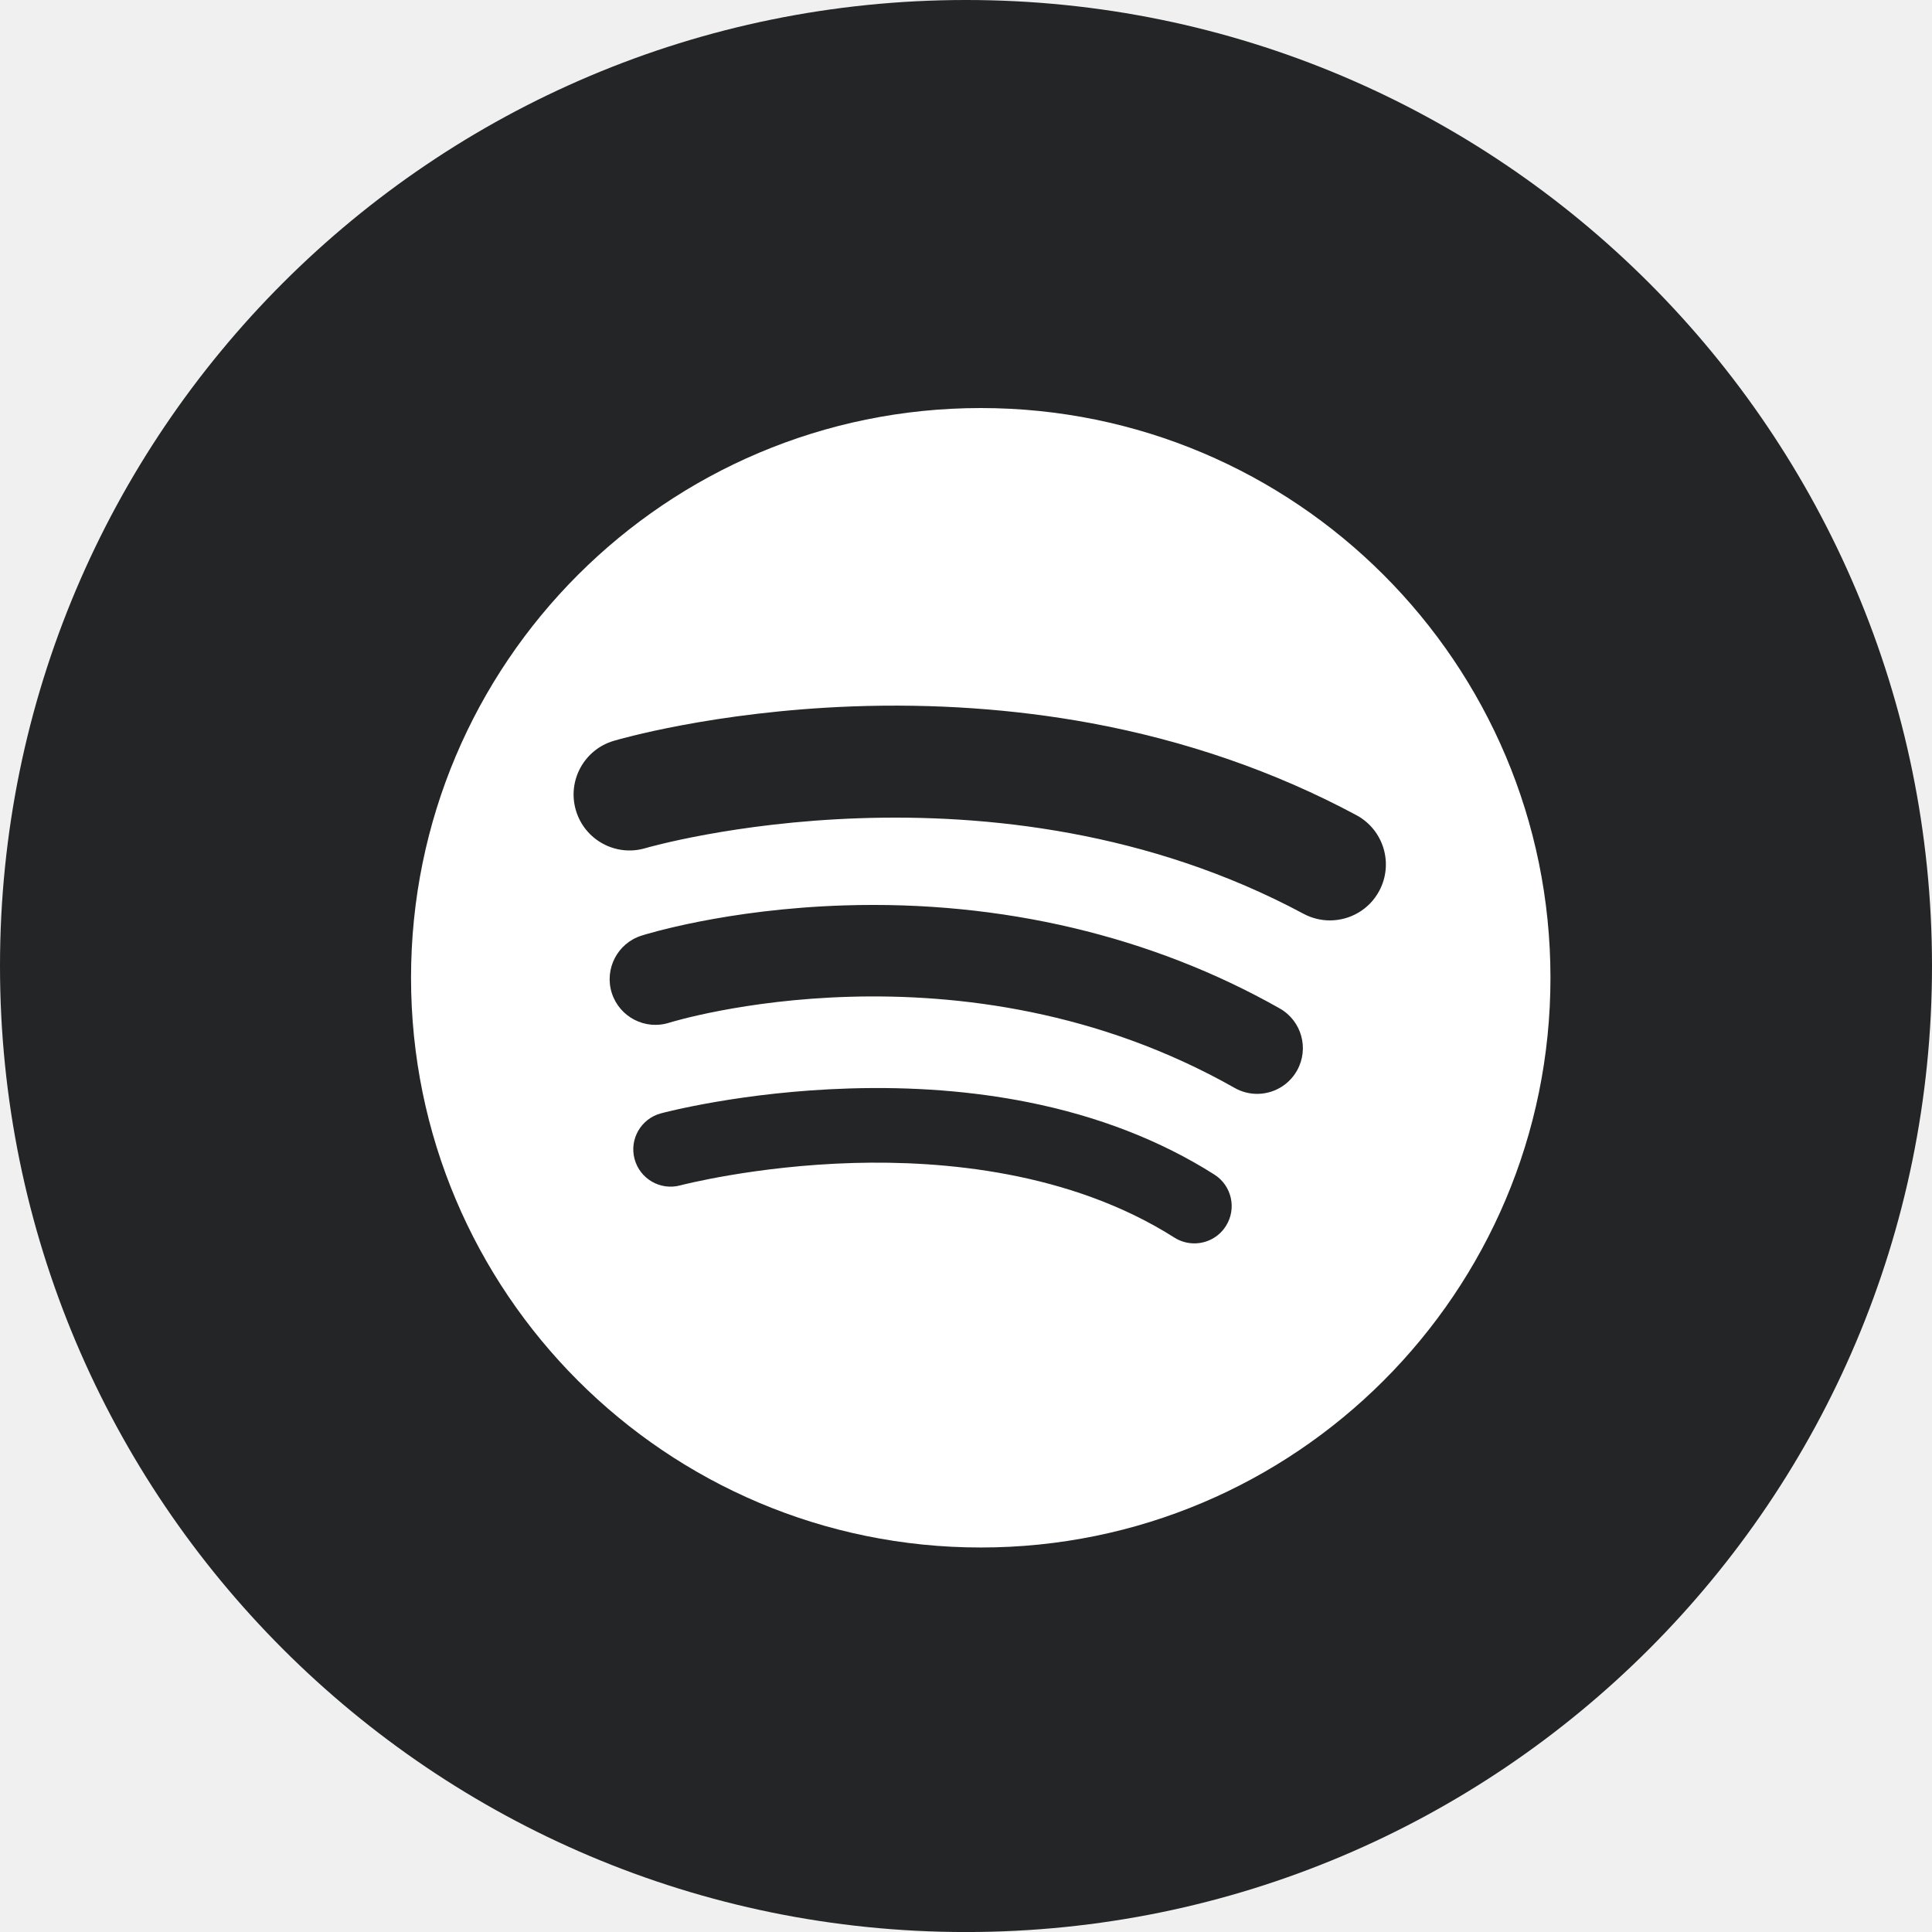
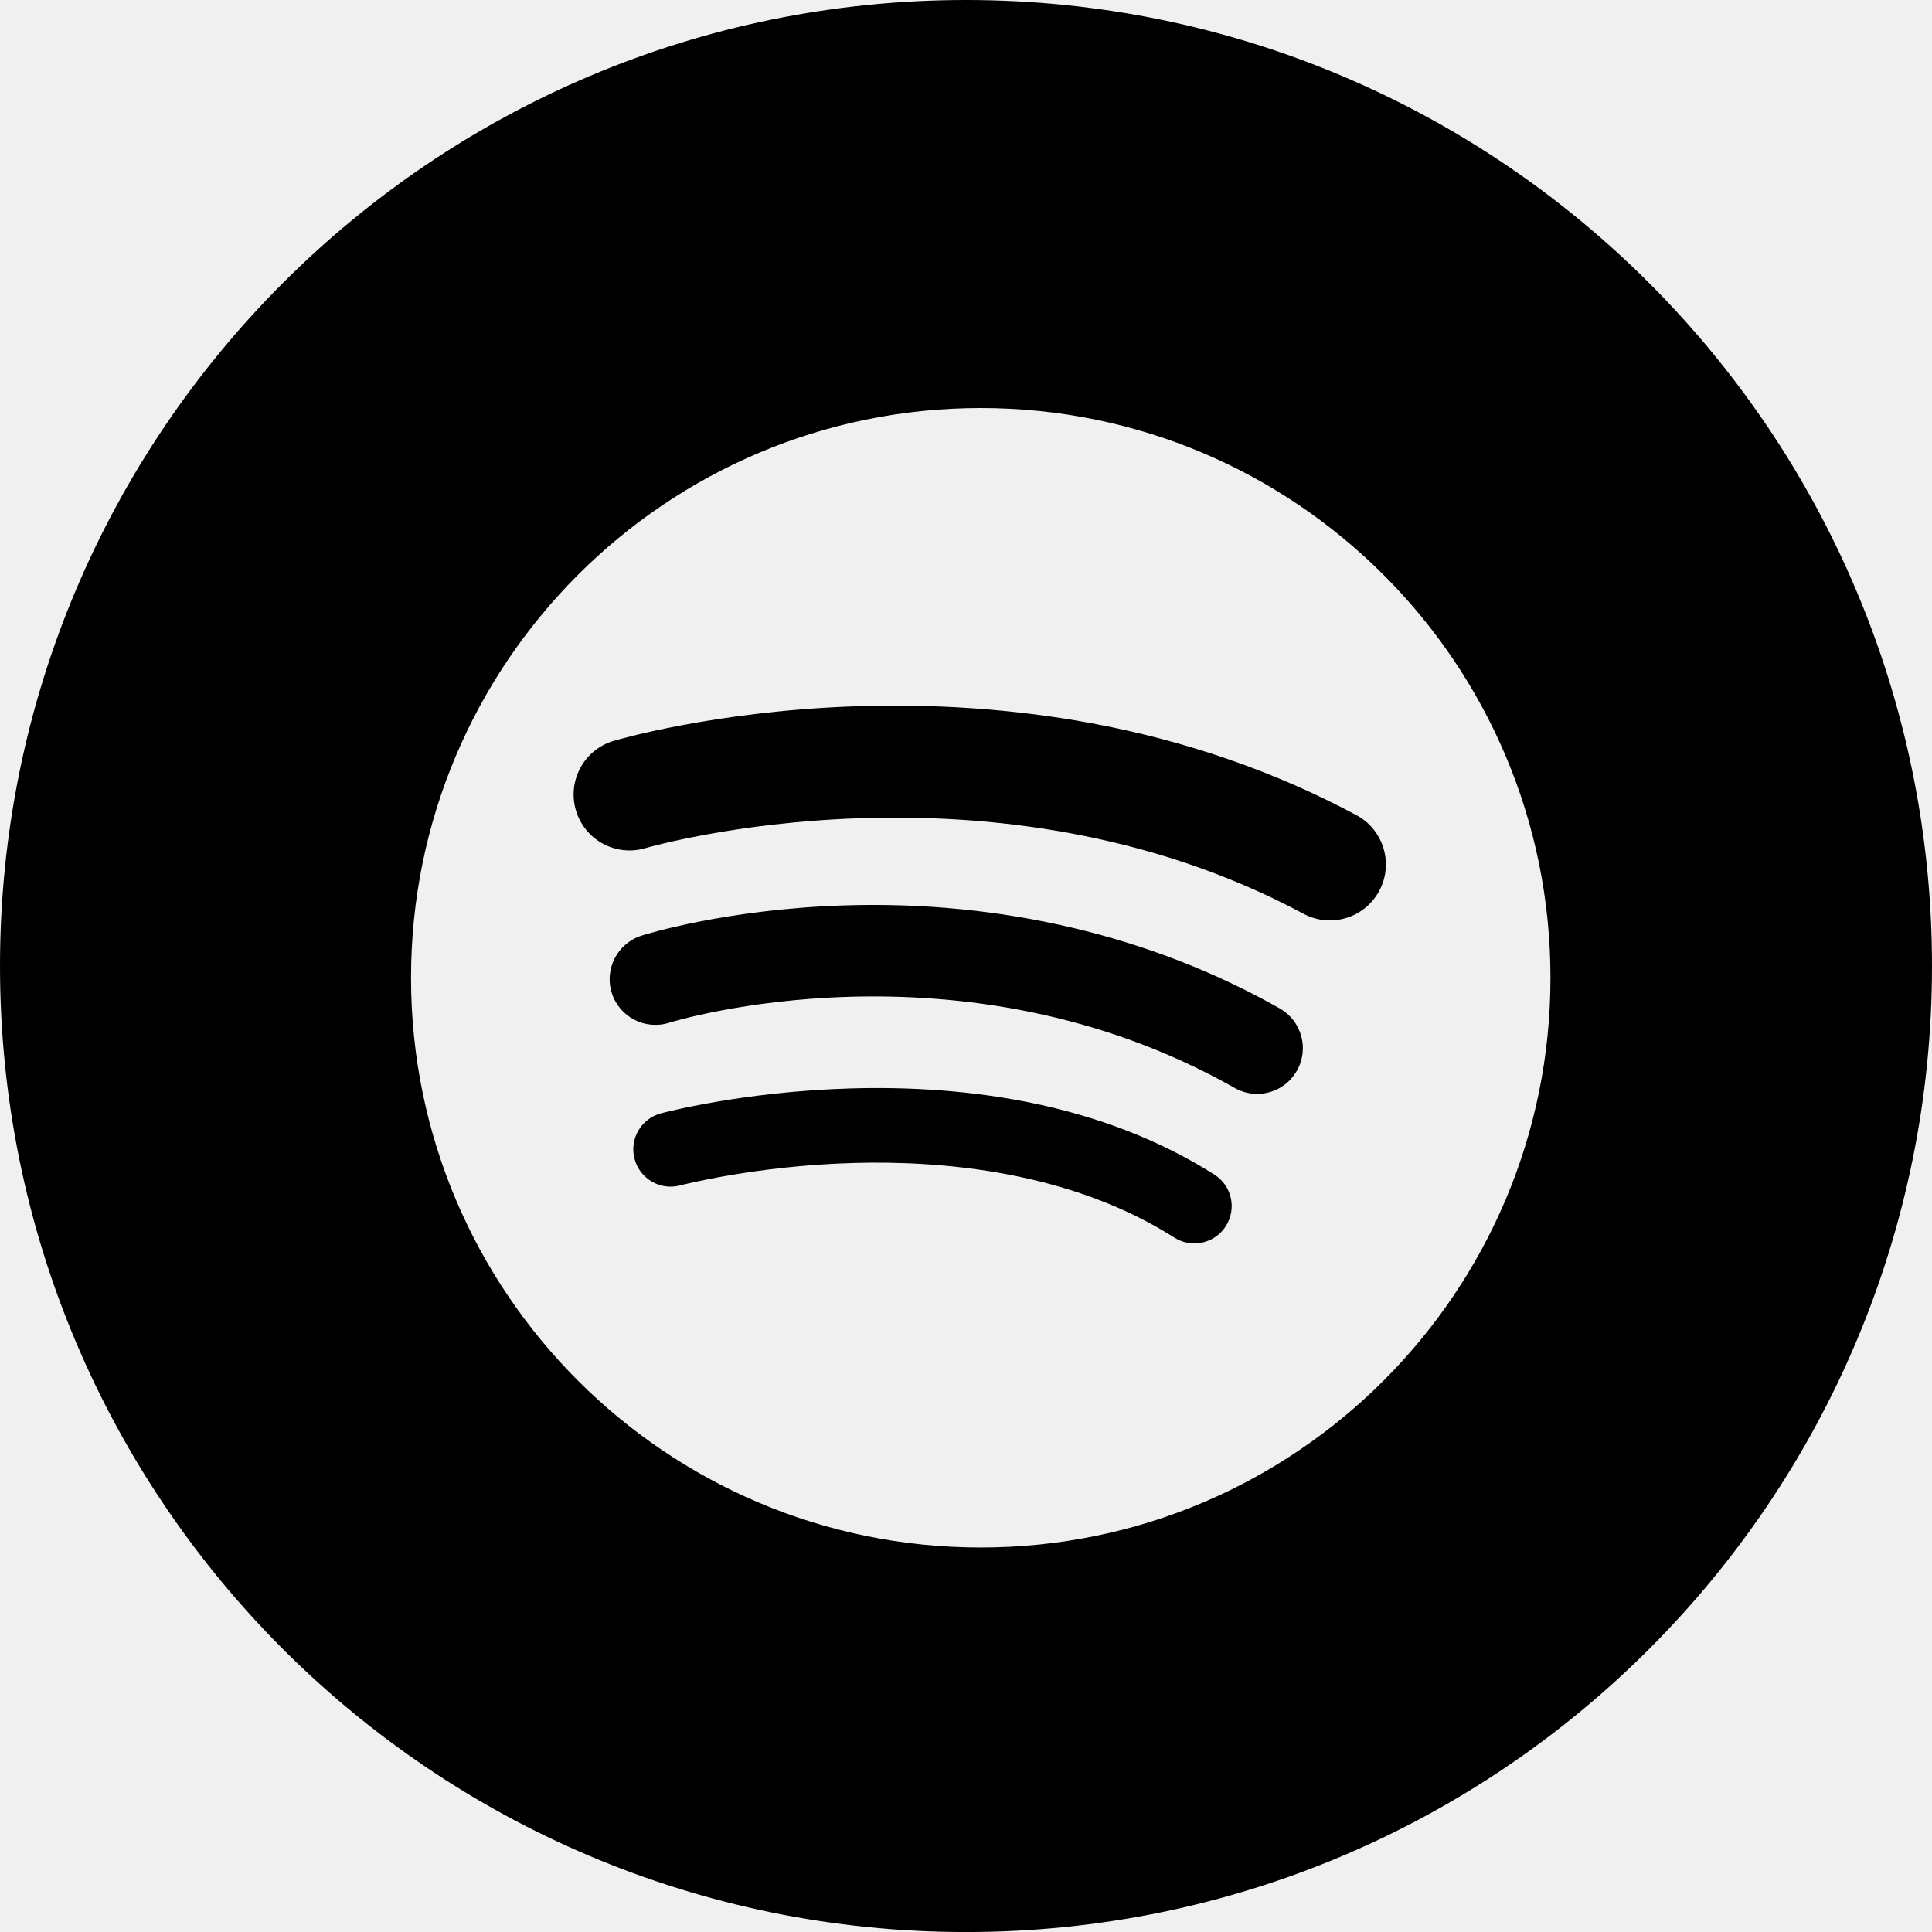
<svg xmlns="http://www.w3.org/2000/svg" width="60" height="60" viewBox="0 0 60 60" fill="none">
  <g id="spotify">
-     <path id="dark" d="M0 30C0 13.432 13.431 -4.01114e-05 30 -4.01114e-05C46.569 -4.01114e-05 60 13.432 60 30C60 46.569 46.569 60.001 30 60.001C13.431 60.001 0 46.569 0 30Z" fill="#232526" />
-     <path id="path72" d="M42.833 27.668C42.52 28.253 41.921 28.584 41.3 28.584C41.024 28.584 40.742 28.517 40.482 28.378C30.854 23.215 20.155 26.308 20.047 26.339C19.128 26.614 18.16 26.09 17.886 25.17C17.612 24.25 18.137 23.282 19.056 23.009C19.18 22.971 22.163 22.098 26.475 21.938C29.006 21.846 31.485 22.019 33.844 22.451C36.813 22.997 39.6 23.961 42.123 25.315C42.969 25.769 43.287 26.822 42.833 27.668ZM40.278 33.25C40.017 33.712 39.536 33.971 39.042 33.971C38.805 33.971 38.564 33.912 38.344 33.787C29.831 28.965 20.874 31.733 20.784 31.761C20.036 31.998 19.24 31.586 19 30.84C18.763 30.093 19.175 29.294 19.922 29.057C20.027 29.023 22.537 28.235 26.221 28.118C31.098 27.963 35.774 29.069 39.743 31.318C40.424 31.703 40.664 32.57 40.278 33.25ZM38.07 38.077C37.85 38.425 37.475 38.614 37.092 38.614C36.88 38.614 36.664 38.557 36.471 38.434C33.234 36.378 29.267 36.039 26.509 36.117C23.449 36.204 21.147 36.808 21.125 36.813C20.507 36.979 19.872 36.611 19.707 35.994C19.541 35.375 19.909 34.741 20.526 34.576C20.628 34.549 23.067 33.903 26.382 33.803C28.339 33.743 30.203 33.886 31.918 34.228C34.097 34.662 36.047 35.419 37.714 36.478C38.254 36.821 38.414 37.537 38.07 38.077ZM30.459 12.672C20.687 12.672 12.765 20.594 12.765 30.365C12.765 40.137 20.687 48.059 30.459 48.059C40.23 48.059 48.151 40.137 48.151 30.365C48.151 20.594 40.23 12.672 30.459 12.672Z" fill="white" />
+     <path id="Exclude" d="M30 0C46.568 0 60 13.432 60 30C60 46.569 46.569 60.001 30 60.001C13.431 60.001 0 46.569 0 30C0 13.432 13.432 0 30 0ZM30.459 12.672C20.687 12.672 12.765 20.594 12.765 30.365C12.765 40.136 20.687 48.059 30.459 48.059C40.23 48.059 48.151 40.136 48.151 30.365C48.151 20.594 40.23 12.672 30.459 12.672ZM26.383 33.803C28.339 33.743 30.203 33.886 31.918 34.227C34.097 34.662 36.047 35.42 37.714 36.478C38.254 36.821 38.414 37.537 38.07 38.077C37.85 38.425 37.475 38.614 37.092 38.614C36.88 38.614 36.665 38.557 36.472 38.435C33.235 36.378 29.267 36.039 26.509 36.117C23.449 36.204 21.147 36.808 21.125 36.813C20.507 36.979 19.872 36.611 19.707 35.993C19.541 35.375 19.909 34.741 20.526 34.576C20.632 34.548 23.071 33.903 26.383 33.803ZM26.221 28.118C31.098 27.963 35.773 29.069 39.742 31.317C40.424 31.703 40.663 32.569 40.277 33.25C40.017 33.712 39.537 33.972 39.042 33.972C38.806 33.972 38.564 33.912 38.344 33.787C29.831 28.965 20.874 31.733 20.784 31.761C20.036 31.998 19.239 31.586 19 30.84C18.763 30.093 19.176 29.295 19.922 29.058C20.029 29.023 22.539 28.235 26.221 28.118ZM26.475 21.938C29.006 21.846 31.485 22.019 33.844 22.451C36.813 22.997 39.6 23.961 42.123 25.315C42.969 25.769 43.287 26.821 42.833 27.668C42.52 28.252 41.92 28.585 41.3 28.585C41.023 28.585 40.742 28.517 40.481 28.378C30.854 23.215 20.154 26.308 20.047 26.339C19.128 26.613 18.16 26.09 17.887 25.17C17.612 24.251 18.137 23.282 19.056 23.009C19.18 22.972 22.163 22.097 26.475 21.938Z" fill="black" />
  </g>
</svg>
